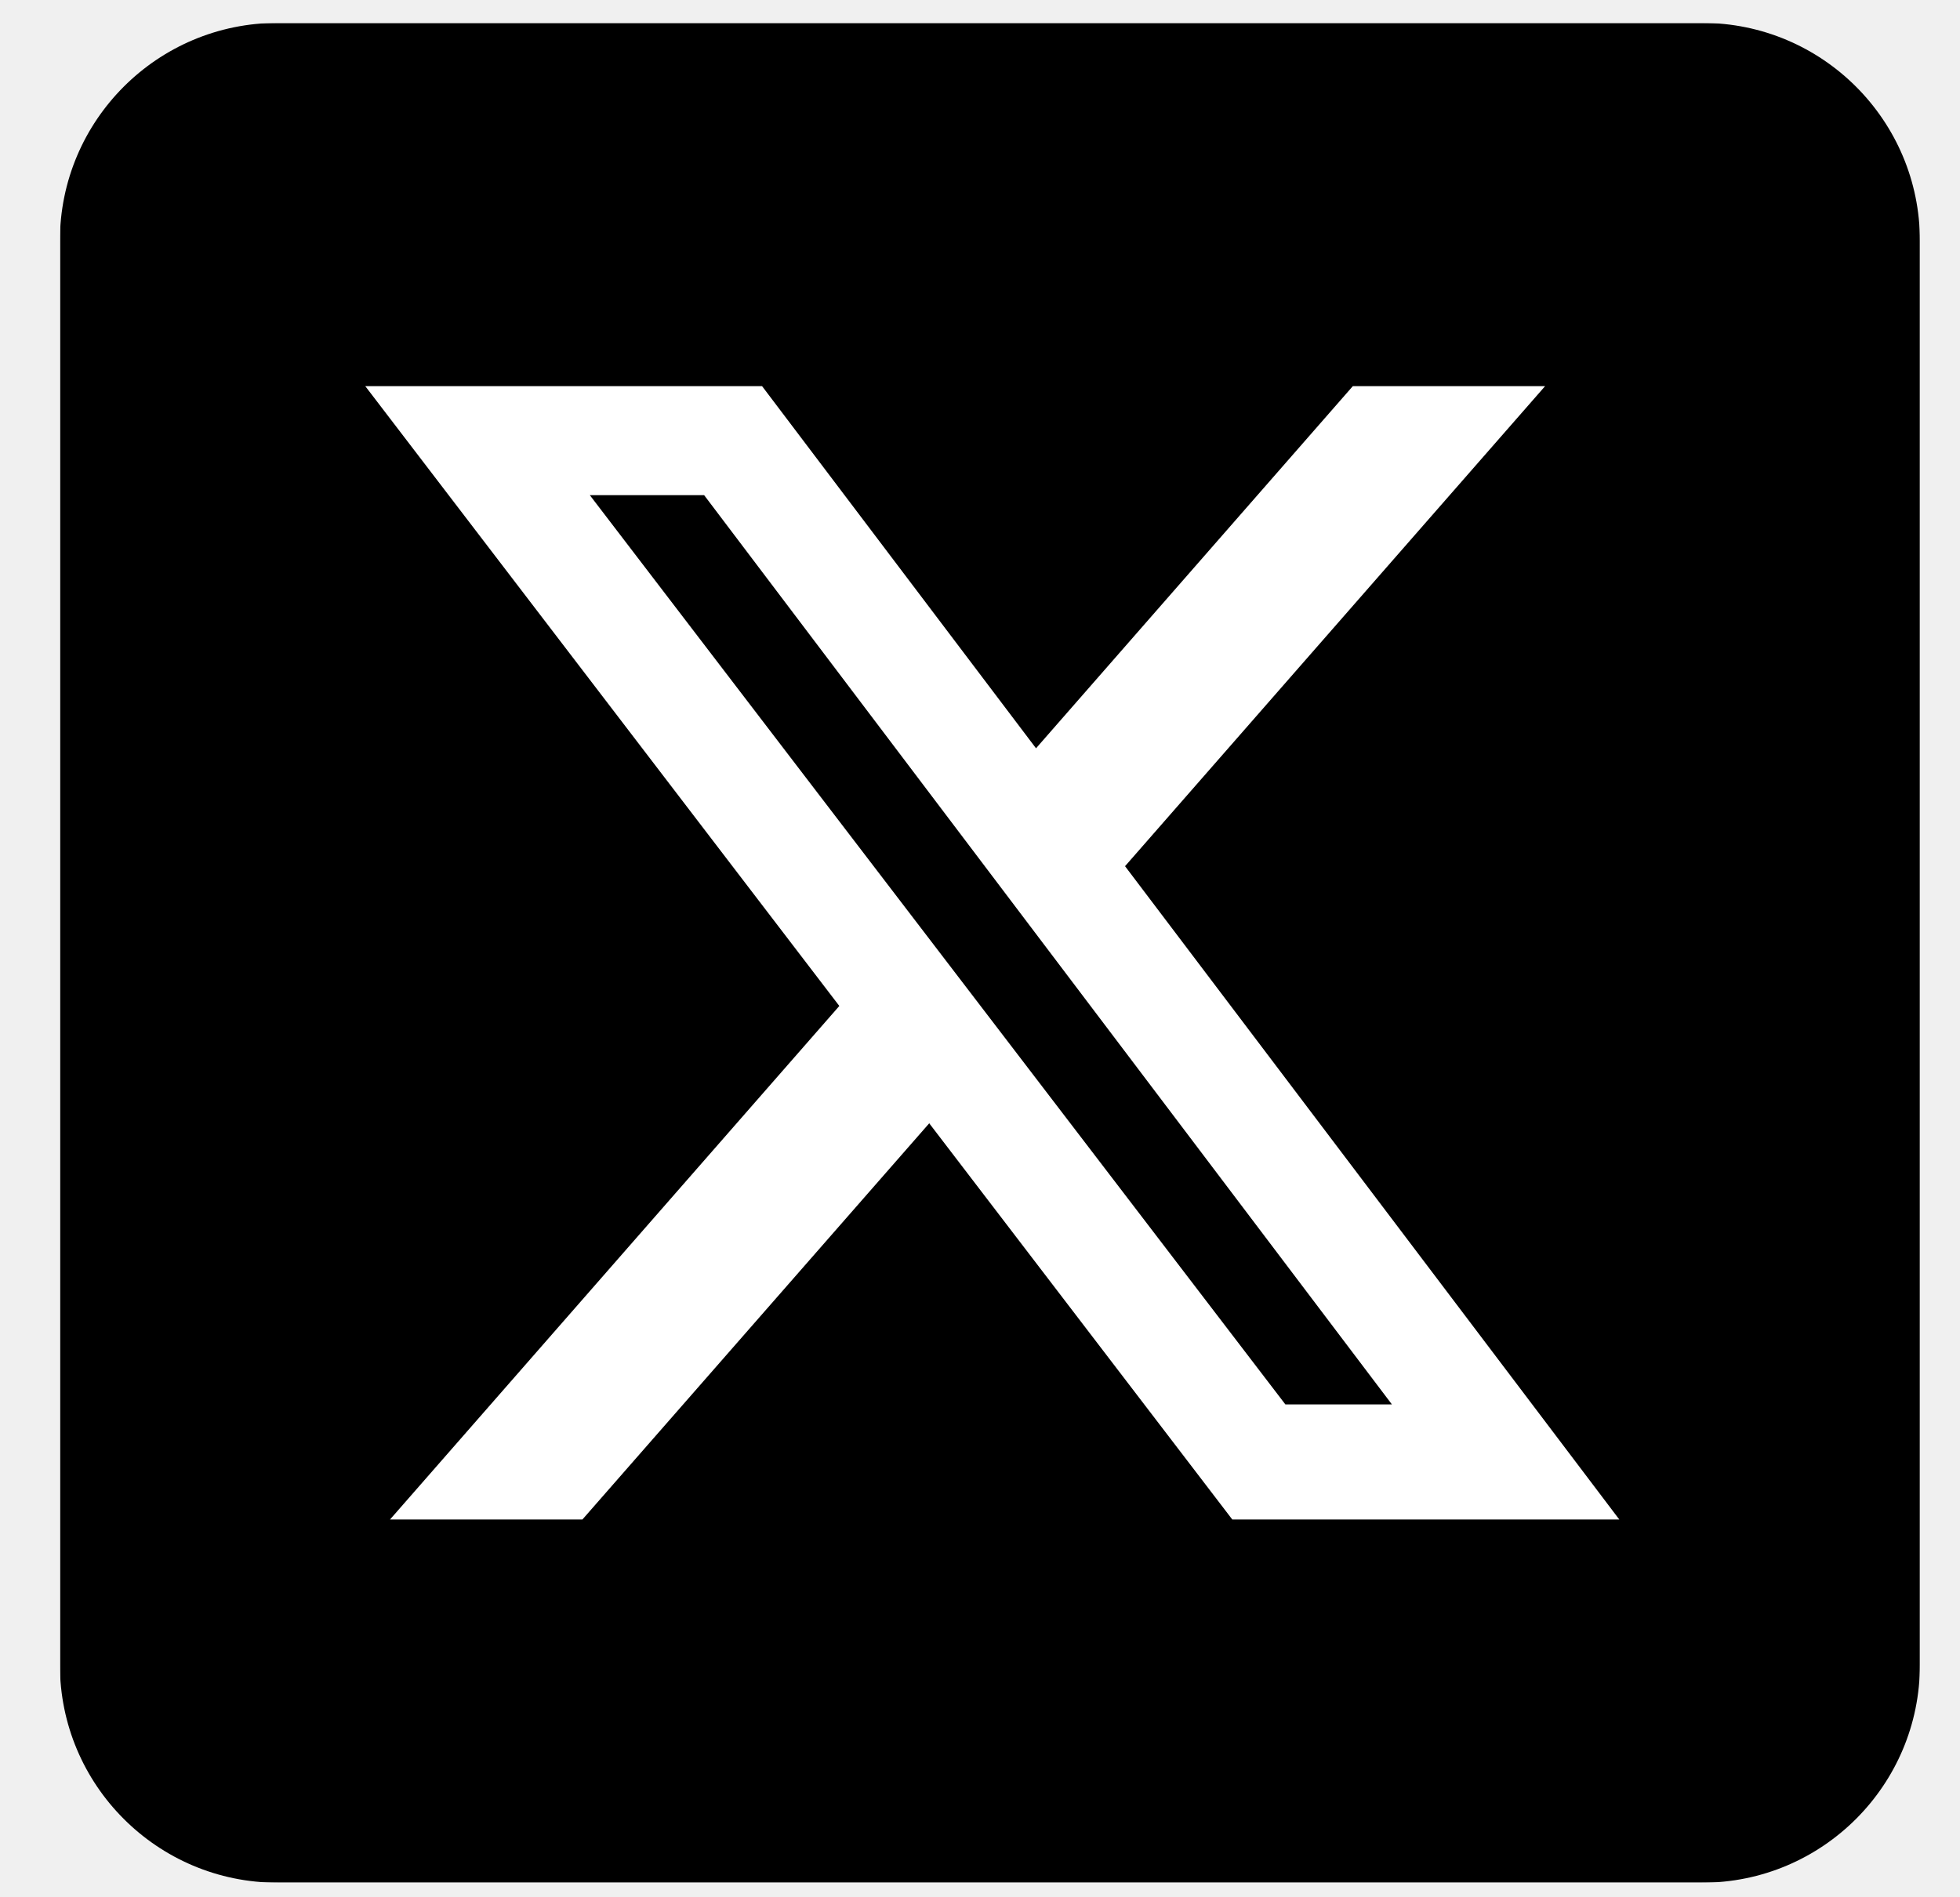
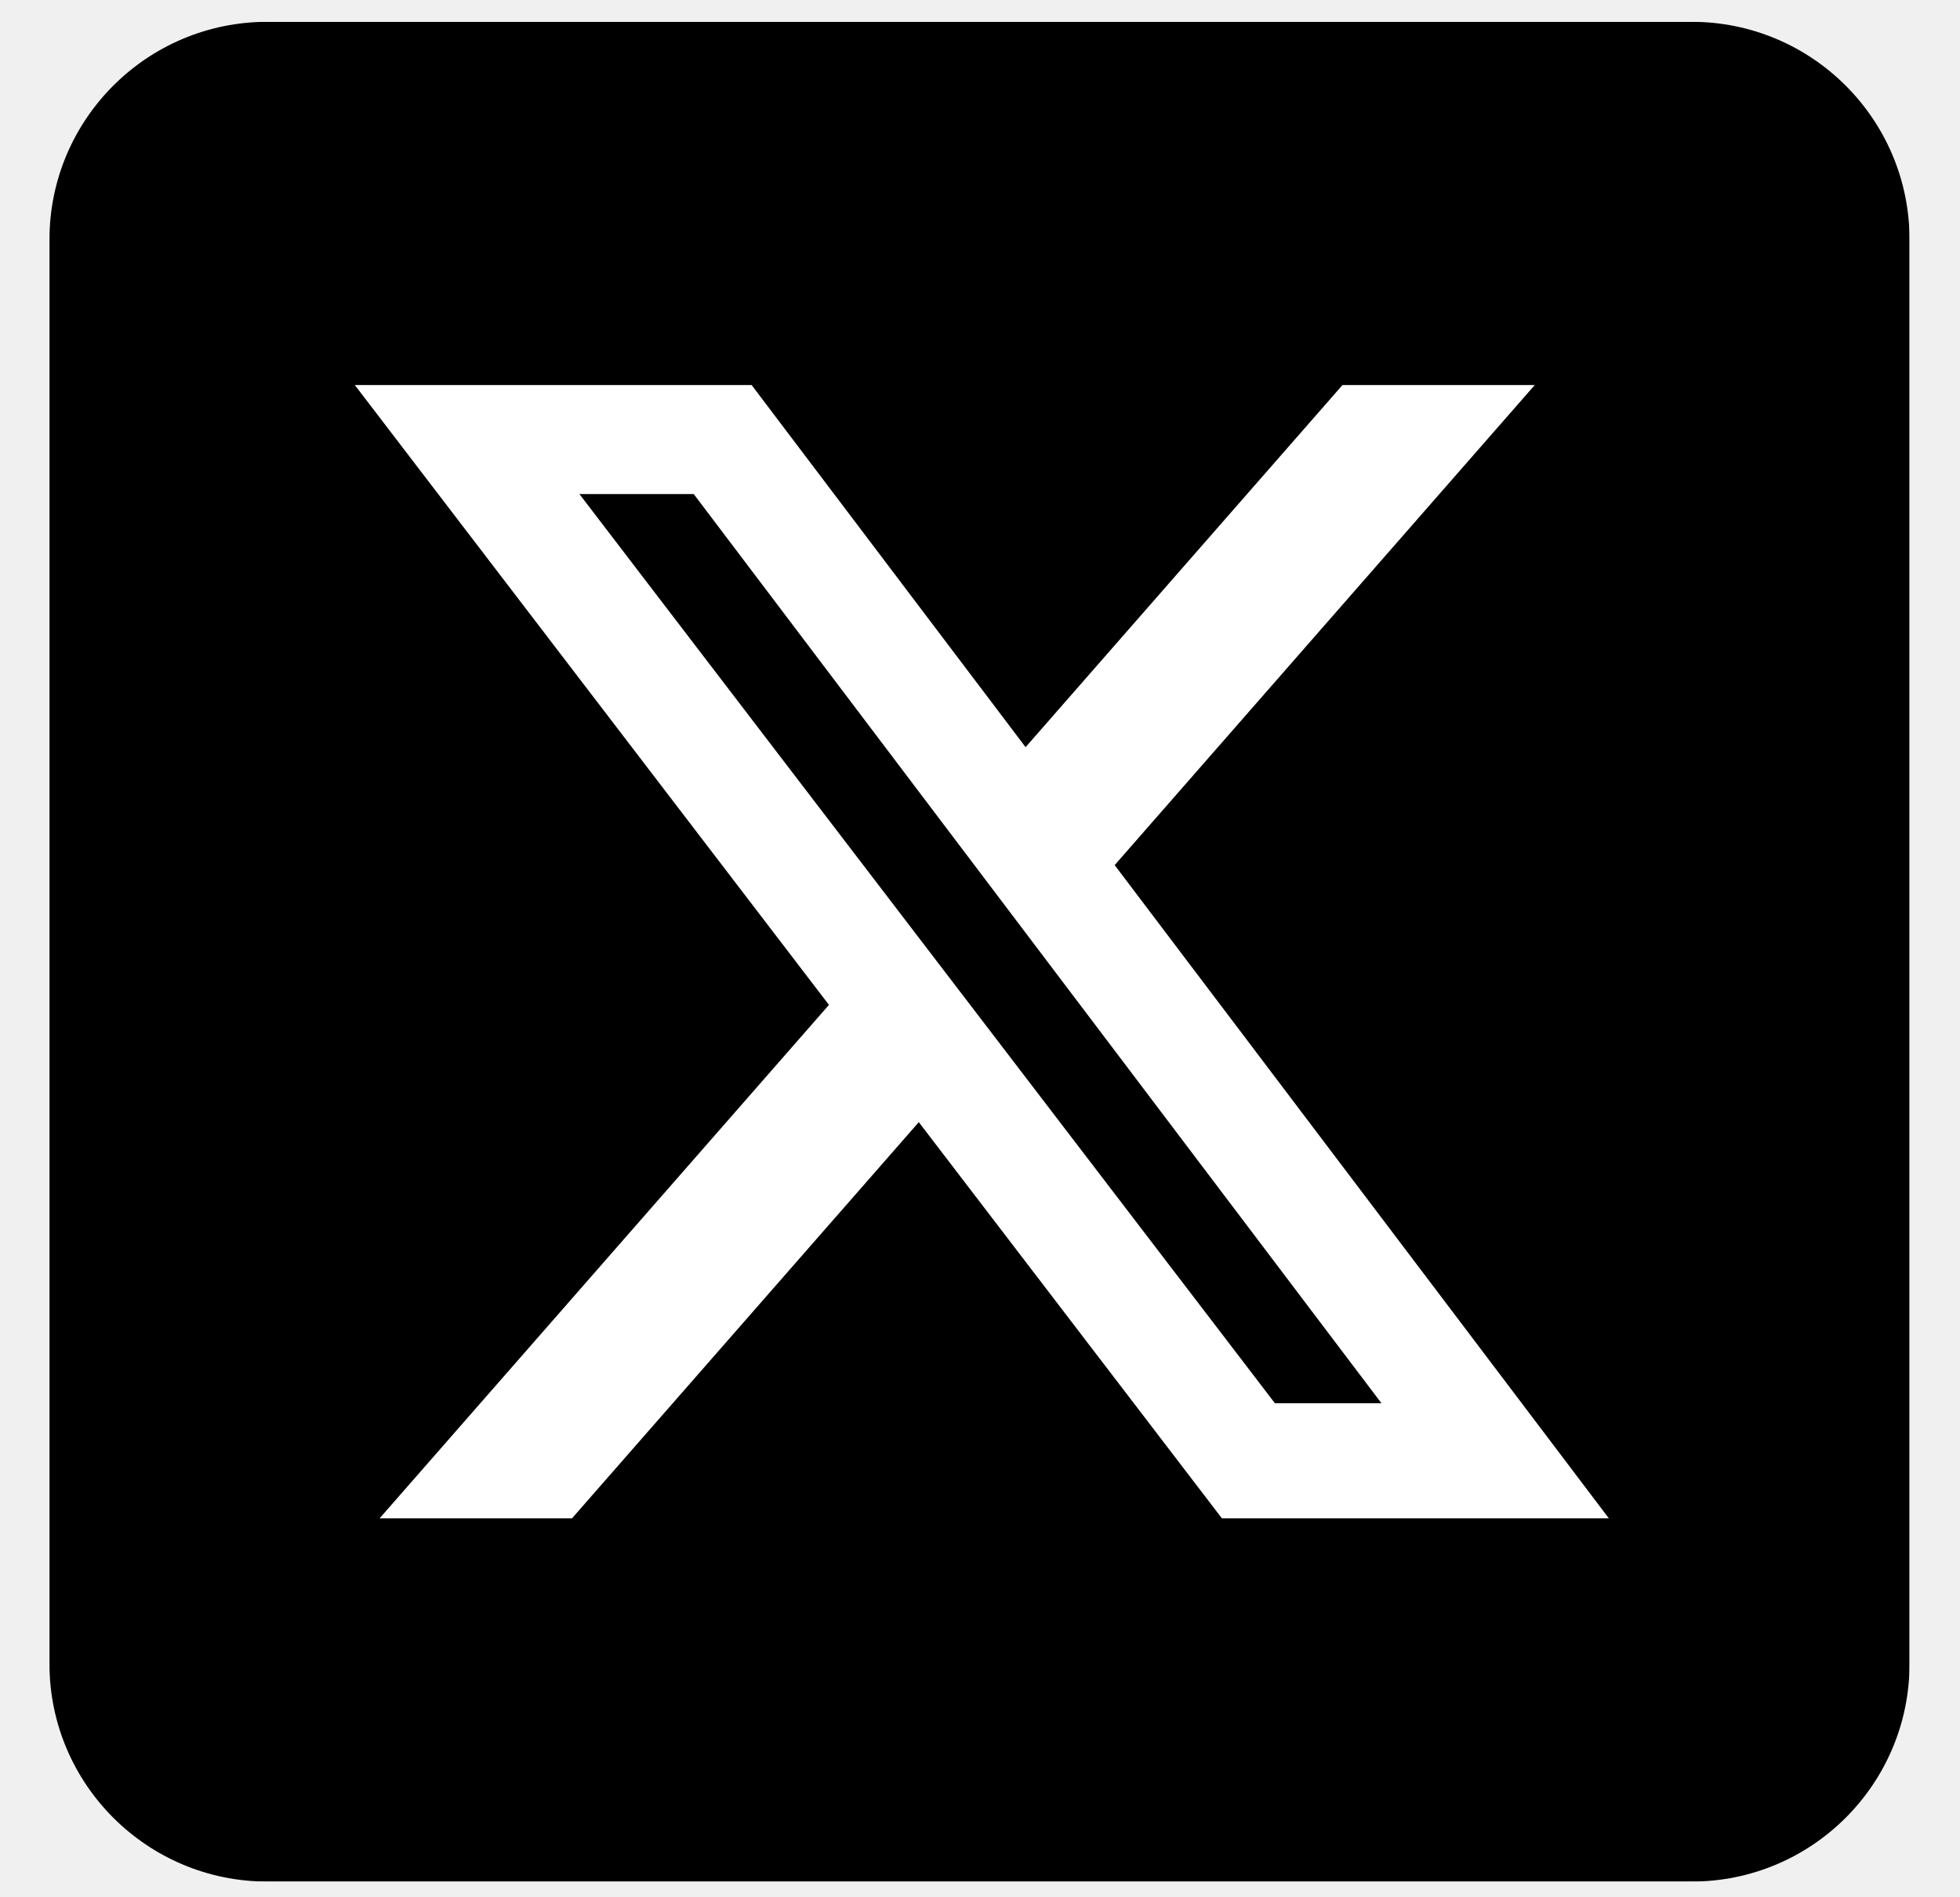
<svg xmlns="http://www.w3.org/2000/svg" width="31" height="30" viewBox="0 0 31 30" fill="none">
-   <g clip-path="url(#clip0_26_1541)">
-     <mask id="mask0_26_1541" style="mask-type:luminance" maskUnits="userSpaceOnUse" x="0" y="0" width="31" height="30">
-       <path d="M30.366 0.362H0.947V29.782H30.366V0.362Z" fill="white" />
-     </mask>
-     <g mask="url(#mask0_26_1541)">
-       <path d="M26.919 0.362H4.394C2.49 0.362 0.947 1.906 0.947 3.81V26.334C0.947 28.238 2.49 29.782 4.394 29.782H26.919C28.823 29.782 30.366 28.238 30.366 26.334V3.81C30.366 1.906 28.823 0.362 26.919 0.362Z" fill="black" />
-       <path d="M21.397 6.108H24.438L17.794 13.702L25.611 24.036H19.49L14.697 17.769L9.212 24.036H6.169L13.275 15.913L5.777 6.108H12.053L16.386 11.837L21.397 6.108ZM20.33 22.216H22.015L11.137 7.833H9.329L20.33 22.216Z" fill="white" />
-     </g>
+   <mask id="mask0_26_1547" style="mask-type:luminance" maskUnits="userSpaceOnUse" x="0" y="0" width="31" height="30">
+     <path d="M30.202 0.345H0.782V29.764H30.202V0.345Z" fill="white" />
+   </mask>
+   <g mask="url(#mask0_26_1547)">
+     <path d="M26.754 0.345H4.23C2.326 0.345 0.782 1.888 0.782 3.792V26.317C0.782 28.221 2.326 29.764 4.23 29.764H26.754C28.658 29.764 30.202 28.221 30.202 26.317V3.792C30.202 1.888 28.658 0.345 26.754 0.345Z" fill="black" />
+     <path d="M21.233 6.091H24.274L17.63 13.685L25.446 24.018H19.326L14.532 17.751L9.047 24.018H6.004L13.111 15.896L5.612 6.091H11.888L16.221 11.819L21.233 6.091ZM20.165 22.198H21.85L10.972 7.815H9.164L20.165 22.198Z" fill="white" />
  </g>
-   <defs>
-     <clipPath id="clip0_26_1541">
-       <rect width="29.42" height="29.42" fill="white" transform="translate(0.946686 0.362274)" />
-     </clipPath>
-   </defs>
</svg>
